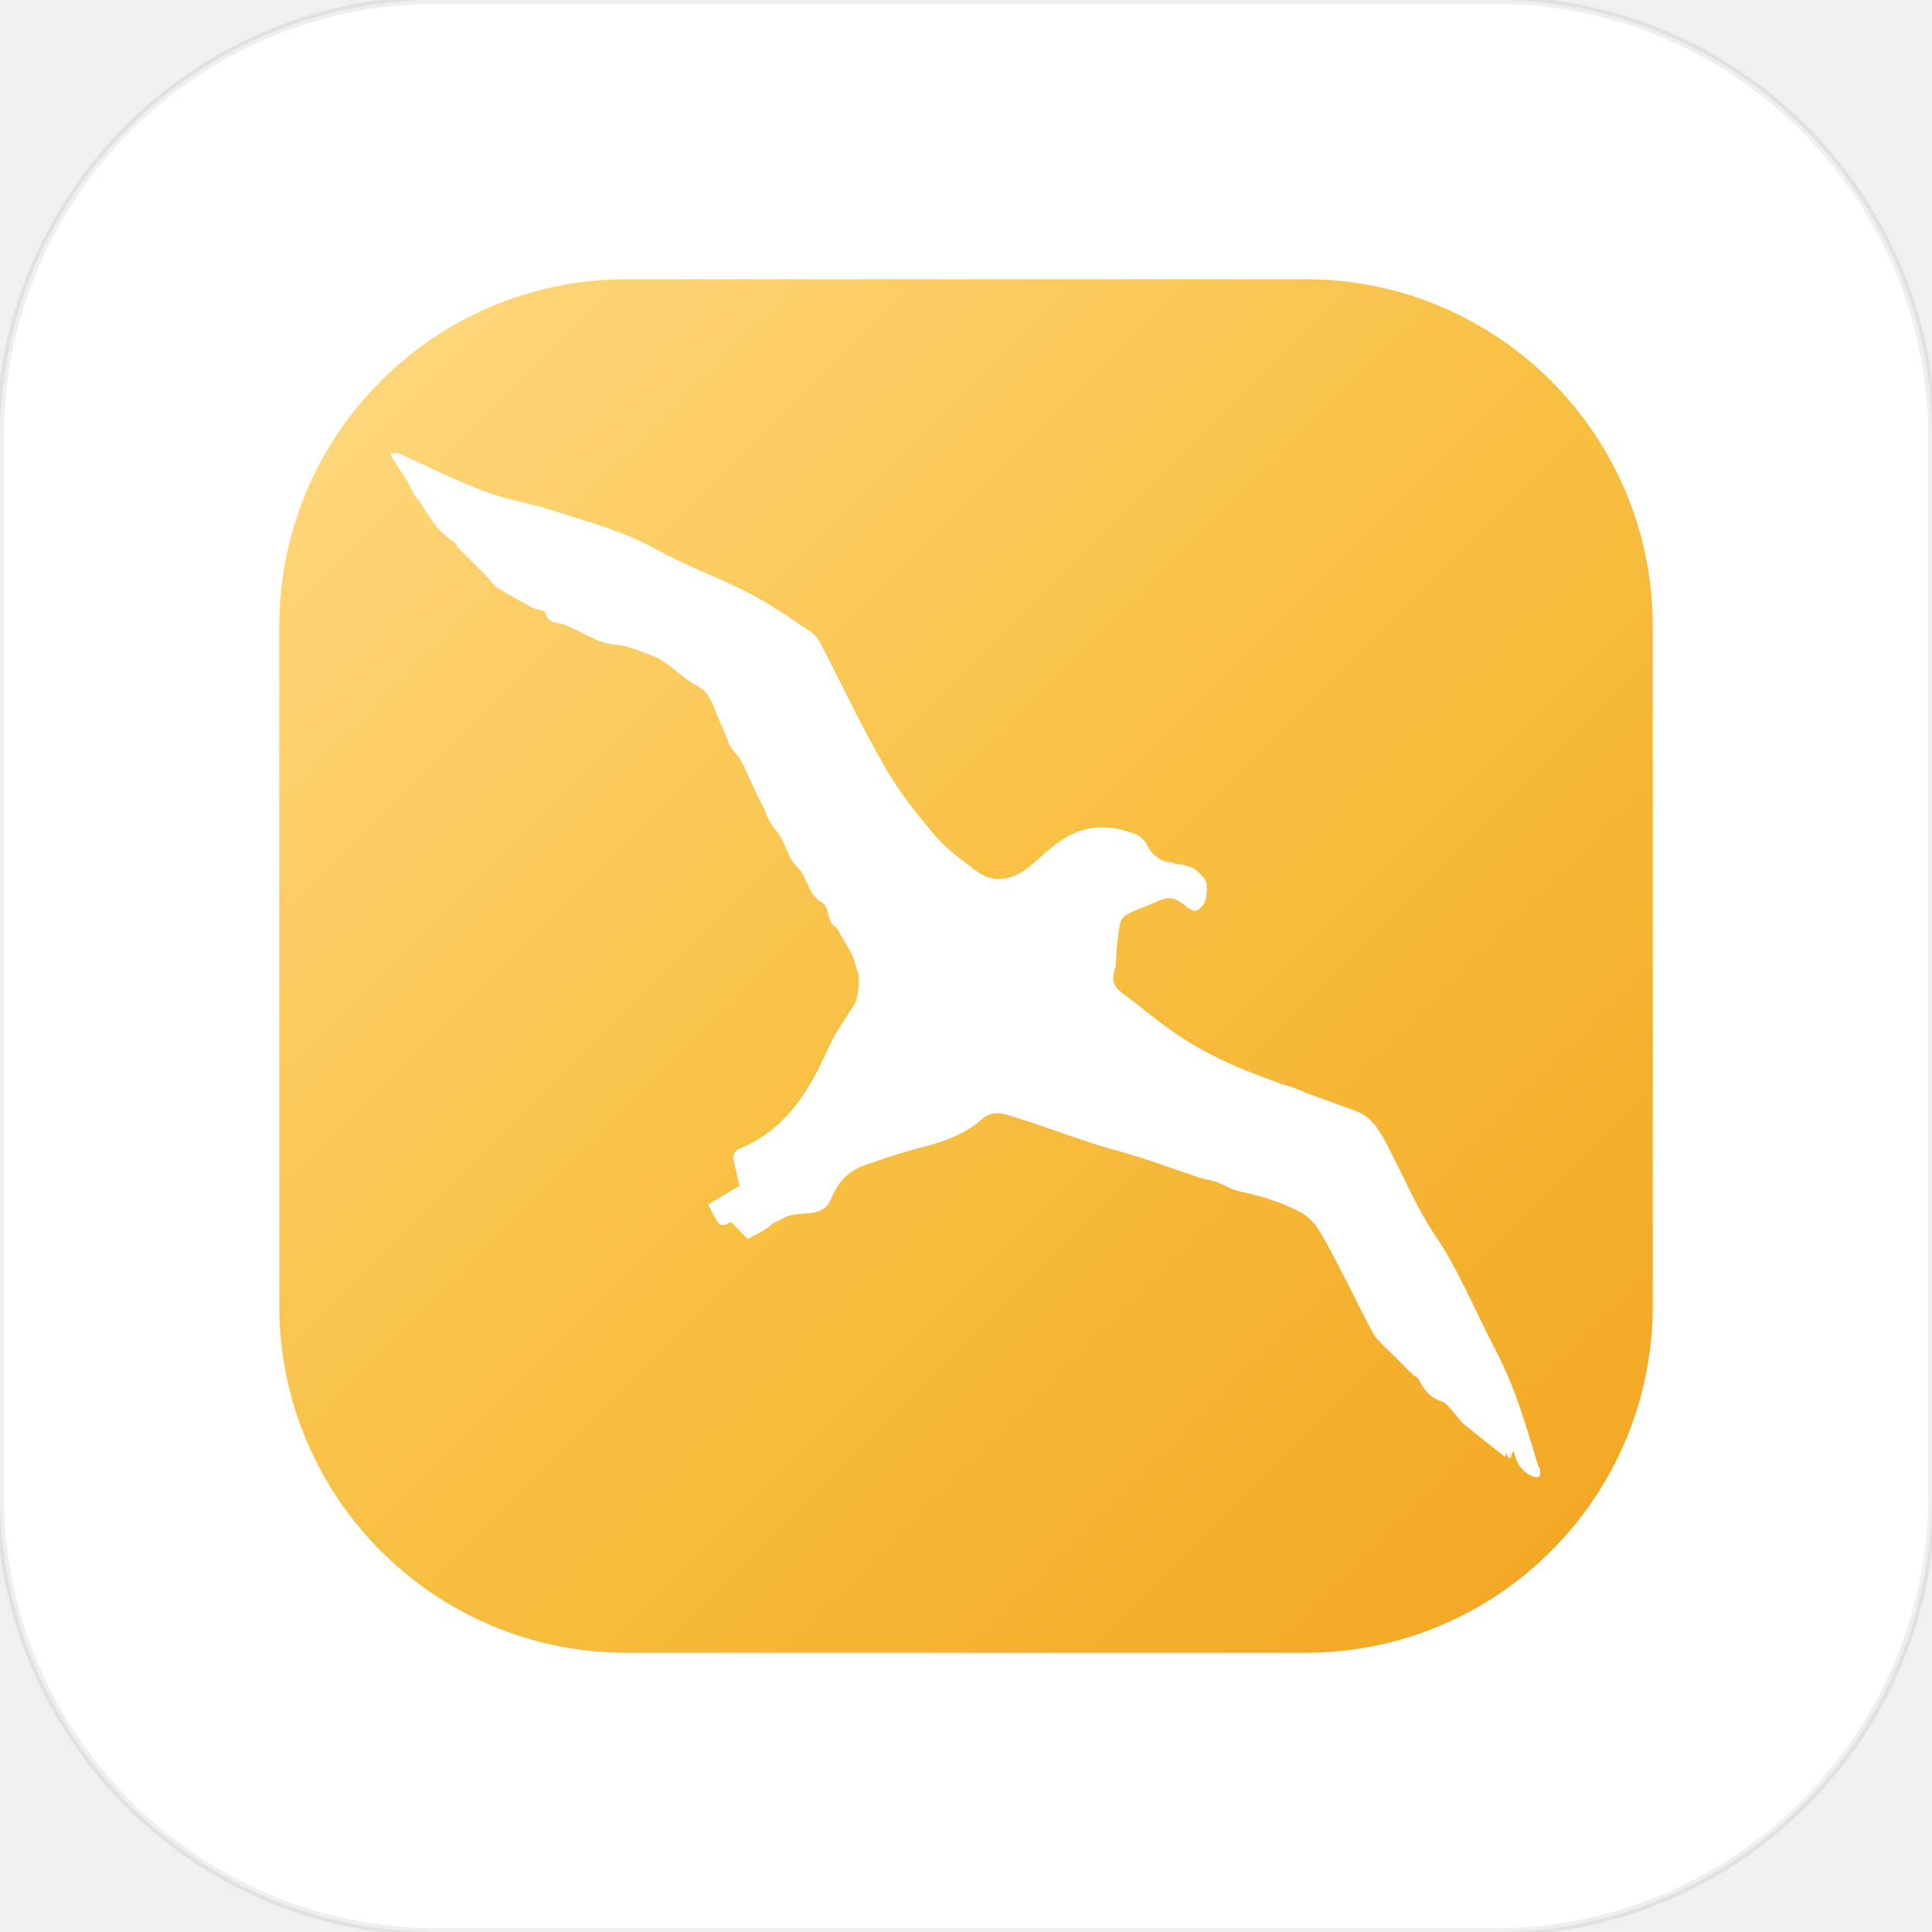
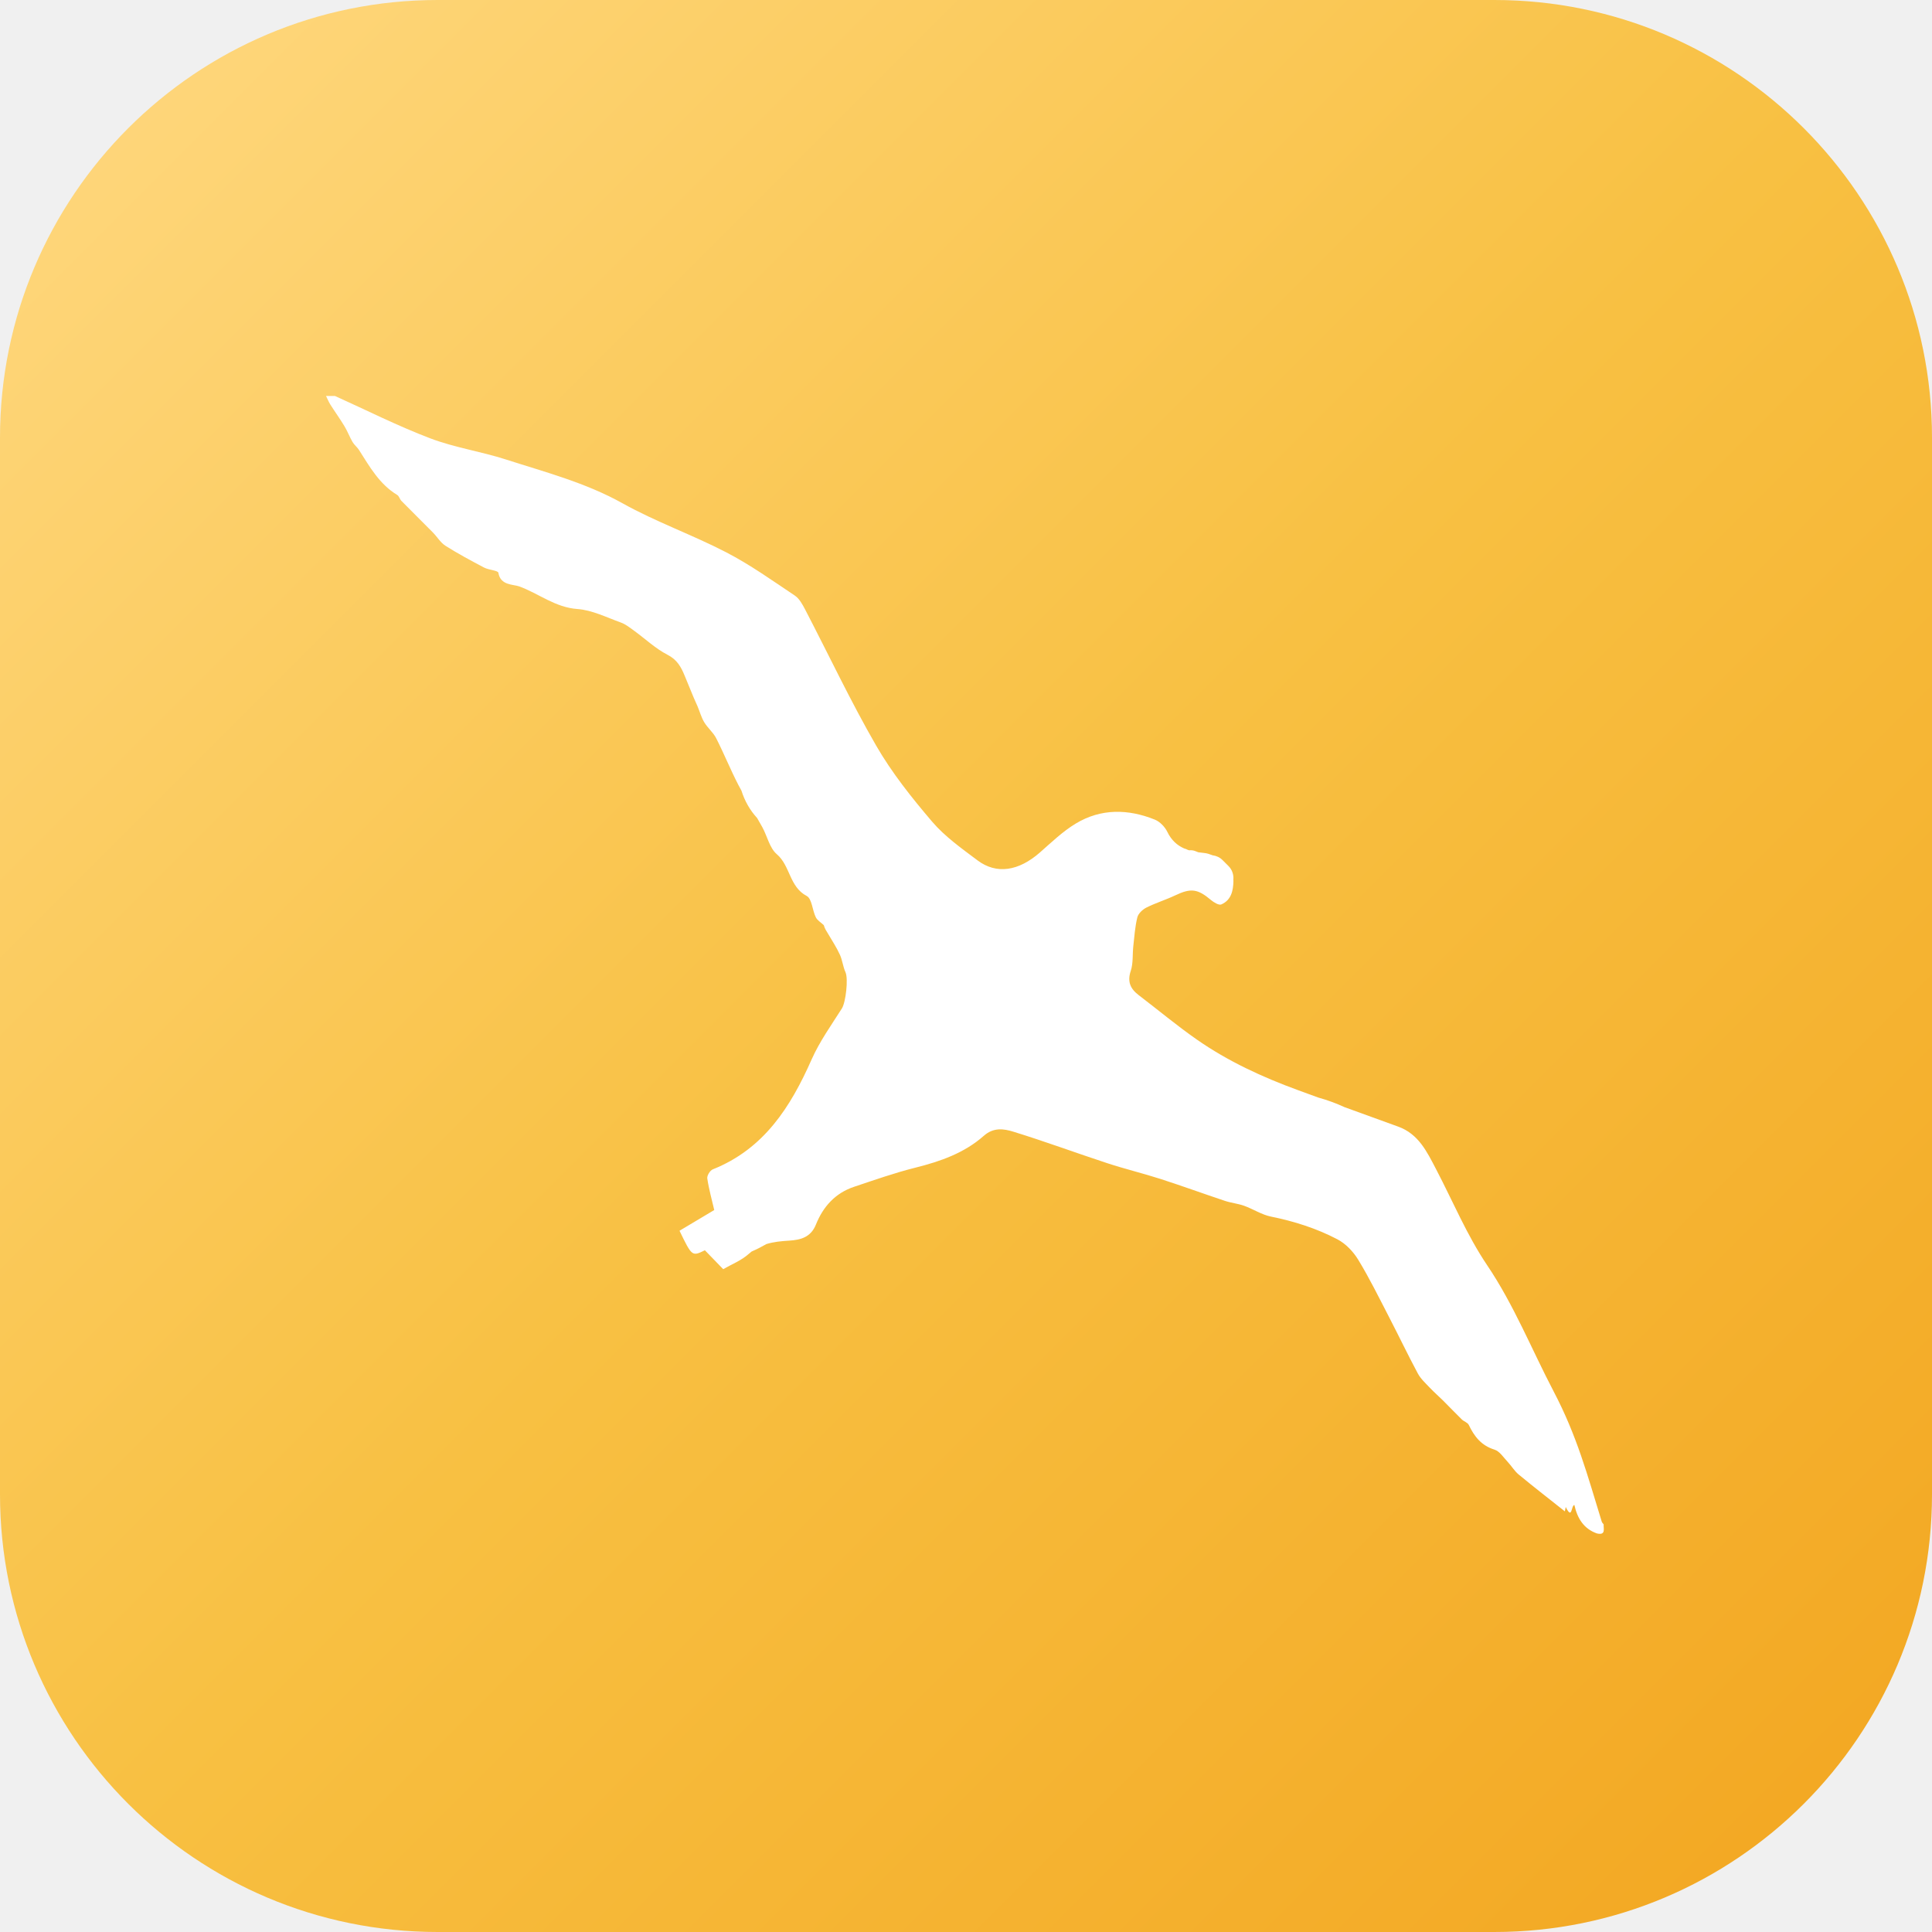
<svg xmlns="http://www.w3.org/2000/svg" viewBox="0 0 512 512" width="512" height="512" role="img" aria-label="Nest">
  <defs>
    <linearGradient id="sun" x1="0" y1="0" x2="1" y2="1">
      <stop offset="0" stop-color="#ffd982" />
      <stop offset="0.5" stop-color="#f8c042" />
      <stop offset="1" stop-color="#f2a51f" />
    </linearGradient>
  </defs>
-   <rect width="512" height="512" rx="116" fill="#ffffff" stroke="#0f172a" stroke-opacity="0.07" stroke-width="2" />
-   <rect x="74" y="74" width="364" height="364" rx="92" fill="url(#sun)" />
-   <g fill="#ffffff" transform="translate(103.4 103.4) scale(0.54)">
+   <rect width="512" height="512" rx="116" fill="url(#sun)" />
+   <g fill="#ffffff" transform="translate(86.4 86.4) scale(0.6)">
    <path d="M563.473,528.105c-6.438-20.959-11-37.96-21.216-57.463c-9.764-18.638-17.532-38.213-29.441-55.867    c-8.907-13.199-15.12-28.214-22.55-42.412c-4.003-7.653-7.716-15.52-16.74-18.764c-7.896-2.836-15.773-5.704-23.652-8.58    c-3.721-1.718-7.613-3.142-11.64-4.256c-2.946-1.077-5.892-2.154-8.842-3.231c-15.794-5.765-31.012-12.778-44.823-22.415    c-8.809-6.148-17.078-13.064-25.63-19.588c-3.664-2.795-5.101-5.904-3.505-10.702c1.122-3.37,0.722-7.229,1.122-10.857    c0.473-4.28,0.759-8.629,1.787-12.783c0.42-1.697,2.321-3.48,3.998-4.325c4.129-2.068,8.604-3.431,12.783-5.414    c6.862-3.256,9.856-2.889,15.744,2.073c1.253,1.053,3.488,2.415,4.55,1.958c4.357-1.881,5.3-6.022,5.365-10.347    c0.004-0.2-0.025-0.375-0.033-0.567c0.208-2.163-0.502-4.407-2.13-6.03l-2.664-2.665c-1.208-1.208-2.75-1.897-4.35-2.093    c-1.22-0.465-2.443-0.91-3.696-1.024c-0.897-0.085-1.778-0.188-2.64-0.314l-1.347-0.53c-0.877-0.347-1.782-0.437-2.676-0.343    c-0.192-0.057-0.388-0.114-0.576-0.175c-0.534-0.286-1.102-0.514-1.692-0.665c-3.027-1.354-5.578-3.562-7.381-7.291    c-1.069-2.211-3.276-4.513-5.508-5.414c-11.824-4.762-23.819-4.982-34.938,1.729c-5.753,3.472-10.742,8.287-15.834,12.767    c-9.352,8.217-19.156,9.82-27.564,3.492c-7.014-5.275-14.399-10.481-20.029-17.075c-9.025-10.571-17.833-21.632-24.753-33.627    c-11.257-19.515-20.882-39.967-31.294-59.972c-1.199-2.301-2.591-4.929-4.639-6.295c-9.898-6.618-19.674-13.59-30.208-19.054    c-15.002-7.78-31.13-13.468-45.863-21.689C114.644,69.183,96.9,64.564,79.442,58.942c-11.004-3.542-22.648-5.247-33.411-9.335    C31.71,44.168,17.969,37.212,3.978,30.908H0c0.645,1.29,1.188,2.64,1.955,3.852c2.02,3.191,4.239,6.255,6.185,9.486    c1.342,2.228,2.26,4.708,3.566,6.96c0.751,1.293,2.048,2.264,2.856,3.533c4.712,7.405,9.021,15.121,16.887,19.877    c0.84,0.506,1.114,1.869,1.856,2.624c4.606,4.684,9.298,9.286,13.913,13.966c1.897,1.922,3.346,4.472,5.553,5.867    c5.524,3.493,11.31,6.589,17.099,9.637c2.02,1.061,6.104,1.24,6.267,2.289c0.885,5.639,6.564,5.039,9.229,6.014    c8.576,3.137,15.854,9.278,25.646,9.976c6.52,0.465,12.881,3.7,19.213,5.973c2.093,0.75,3.958,2.248,5.798,3.578    c4.941,3.578,9.474,7.919,14.827,10.673c4.182,2.15,5.932,5.304,7.495,9.094c1.347,3.264,2.677,6.532,4.035,9.788    c0.551,1.318,1.184,2.604,1.734,3.921c0.975,2.334,1.644,4.843,2.933,6.985c1.506,2.501,3.954,4.476,5.268,7.046    c3.452,6.773,6.304,13.856,9.788,20.612c0.445,0.857,0.918,1.701,1.379,2.55c1.436,4.558,3.762,8.67,6.916,12.081    c0.775,1.338,1.542,2.676,2.289,4.027c2.203,3.99,3.207,9.221,6.405,11.958c6.01,5.133,5.5,14.411,13.219,18.458    c2.317,1.216,2.473,6.283,4.007,9.396c0.689,1.404,2.33,2.342,3.537,3.493c0.379,1.546,1.31,2.815,2.105,4.166    c1.73,2.934,3.603,5.814,5.01,8.899c1.114,2.448,1.358,5.291,2.472,7.744c1.302,2.859,0.119,13.284-1.587,15.977    c-4.676,7.377-9.857,14.59-13.366,22.518c-9.314,21.062-21.069,39.548-43.676,48.564c-1.2,0.478-2.599,2.771-2.419,3.994    c0.693,4.688,1.995,9.29,3.076,13.966c-5.234,3.121-10.31,6.148-15.341,9.151c5.524,11.392,5.524,11.392,11.208,8.621    c2.693,2.778,5.128,5.292,8.095,8.352c3.692-2.146,8.017-3.822,11.244-6.724c0.437-0.392,0.881-0.747,1.326-1.085    c2.248-0.979,4.418-2.077,6.516-3.289c3.191-0.975,6.565-1.297,10.049-1.51c5.075-0.31,9.567-1.484,11.815-7.103    c3.15-7.866,8.527-13.896,16.806-16.659c8.952-2.986,17.878-6.152,27.018-8.438c11.102-2.774,21.726-6.475,30.348-14.12    c4.292-3.807,8.854-3.081,13.007-1.804c13.966,4.3,27.687,9.392,41.575,13.945c7.752,2.542,15.708,4.447,23.472,6.948    c9.535,3.072,18.948,6.516,28.454,9.678c2.746,0.914,5.716,1.184,8.434,2.158c4.019,1.444,7.76,3.949,11.869,4.778    c10.253,2.072,20.139,5.218,29.326,10.024c3.673,1.921,7.022,5.435,9.205,9.021c4.965,8.147,9.184,16.753,13.578,25.239    c4.309,8.311,8.335,16.769,12.762,25.019c1.277,2.374,3.428,4.312,5.32,6.319c1.845,1.955,3.896,3.709,5.807,5.61    c2.786,2.774,5.487,5.63,8.303,8.372c0.93,0.906,2.562,1.351,3.06,2.395c2.432,5.112,5.528,9.115,11.358,10.931    c2.285,0.71,3.986,3.452,5.822,5.394c1.702,1.8,2.995,4.048,4.876,5.603c6.769,5.589,13.709,10.967,20.388,16.267    c-0.045,0.216,0.131-0.648,0.388-1.918c2.9,5.912,2.35-0.656,3.811-0.905c1.326,5.896,4.097,10.481,9.939,12.57    c4.01,0.926,2.908-1.979,2.994-3.994C564.027,528.905,563.611,528.546,563.473,528.105z" />
  </g>
</svg>
